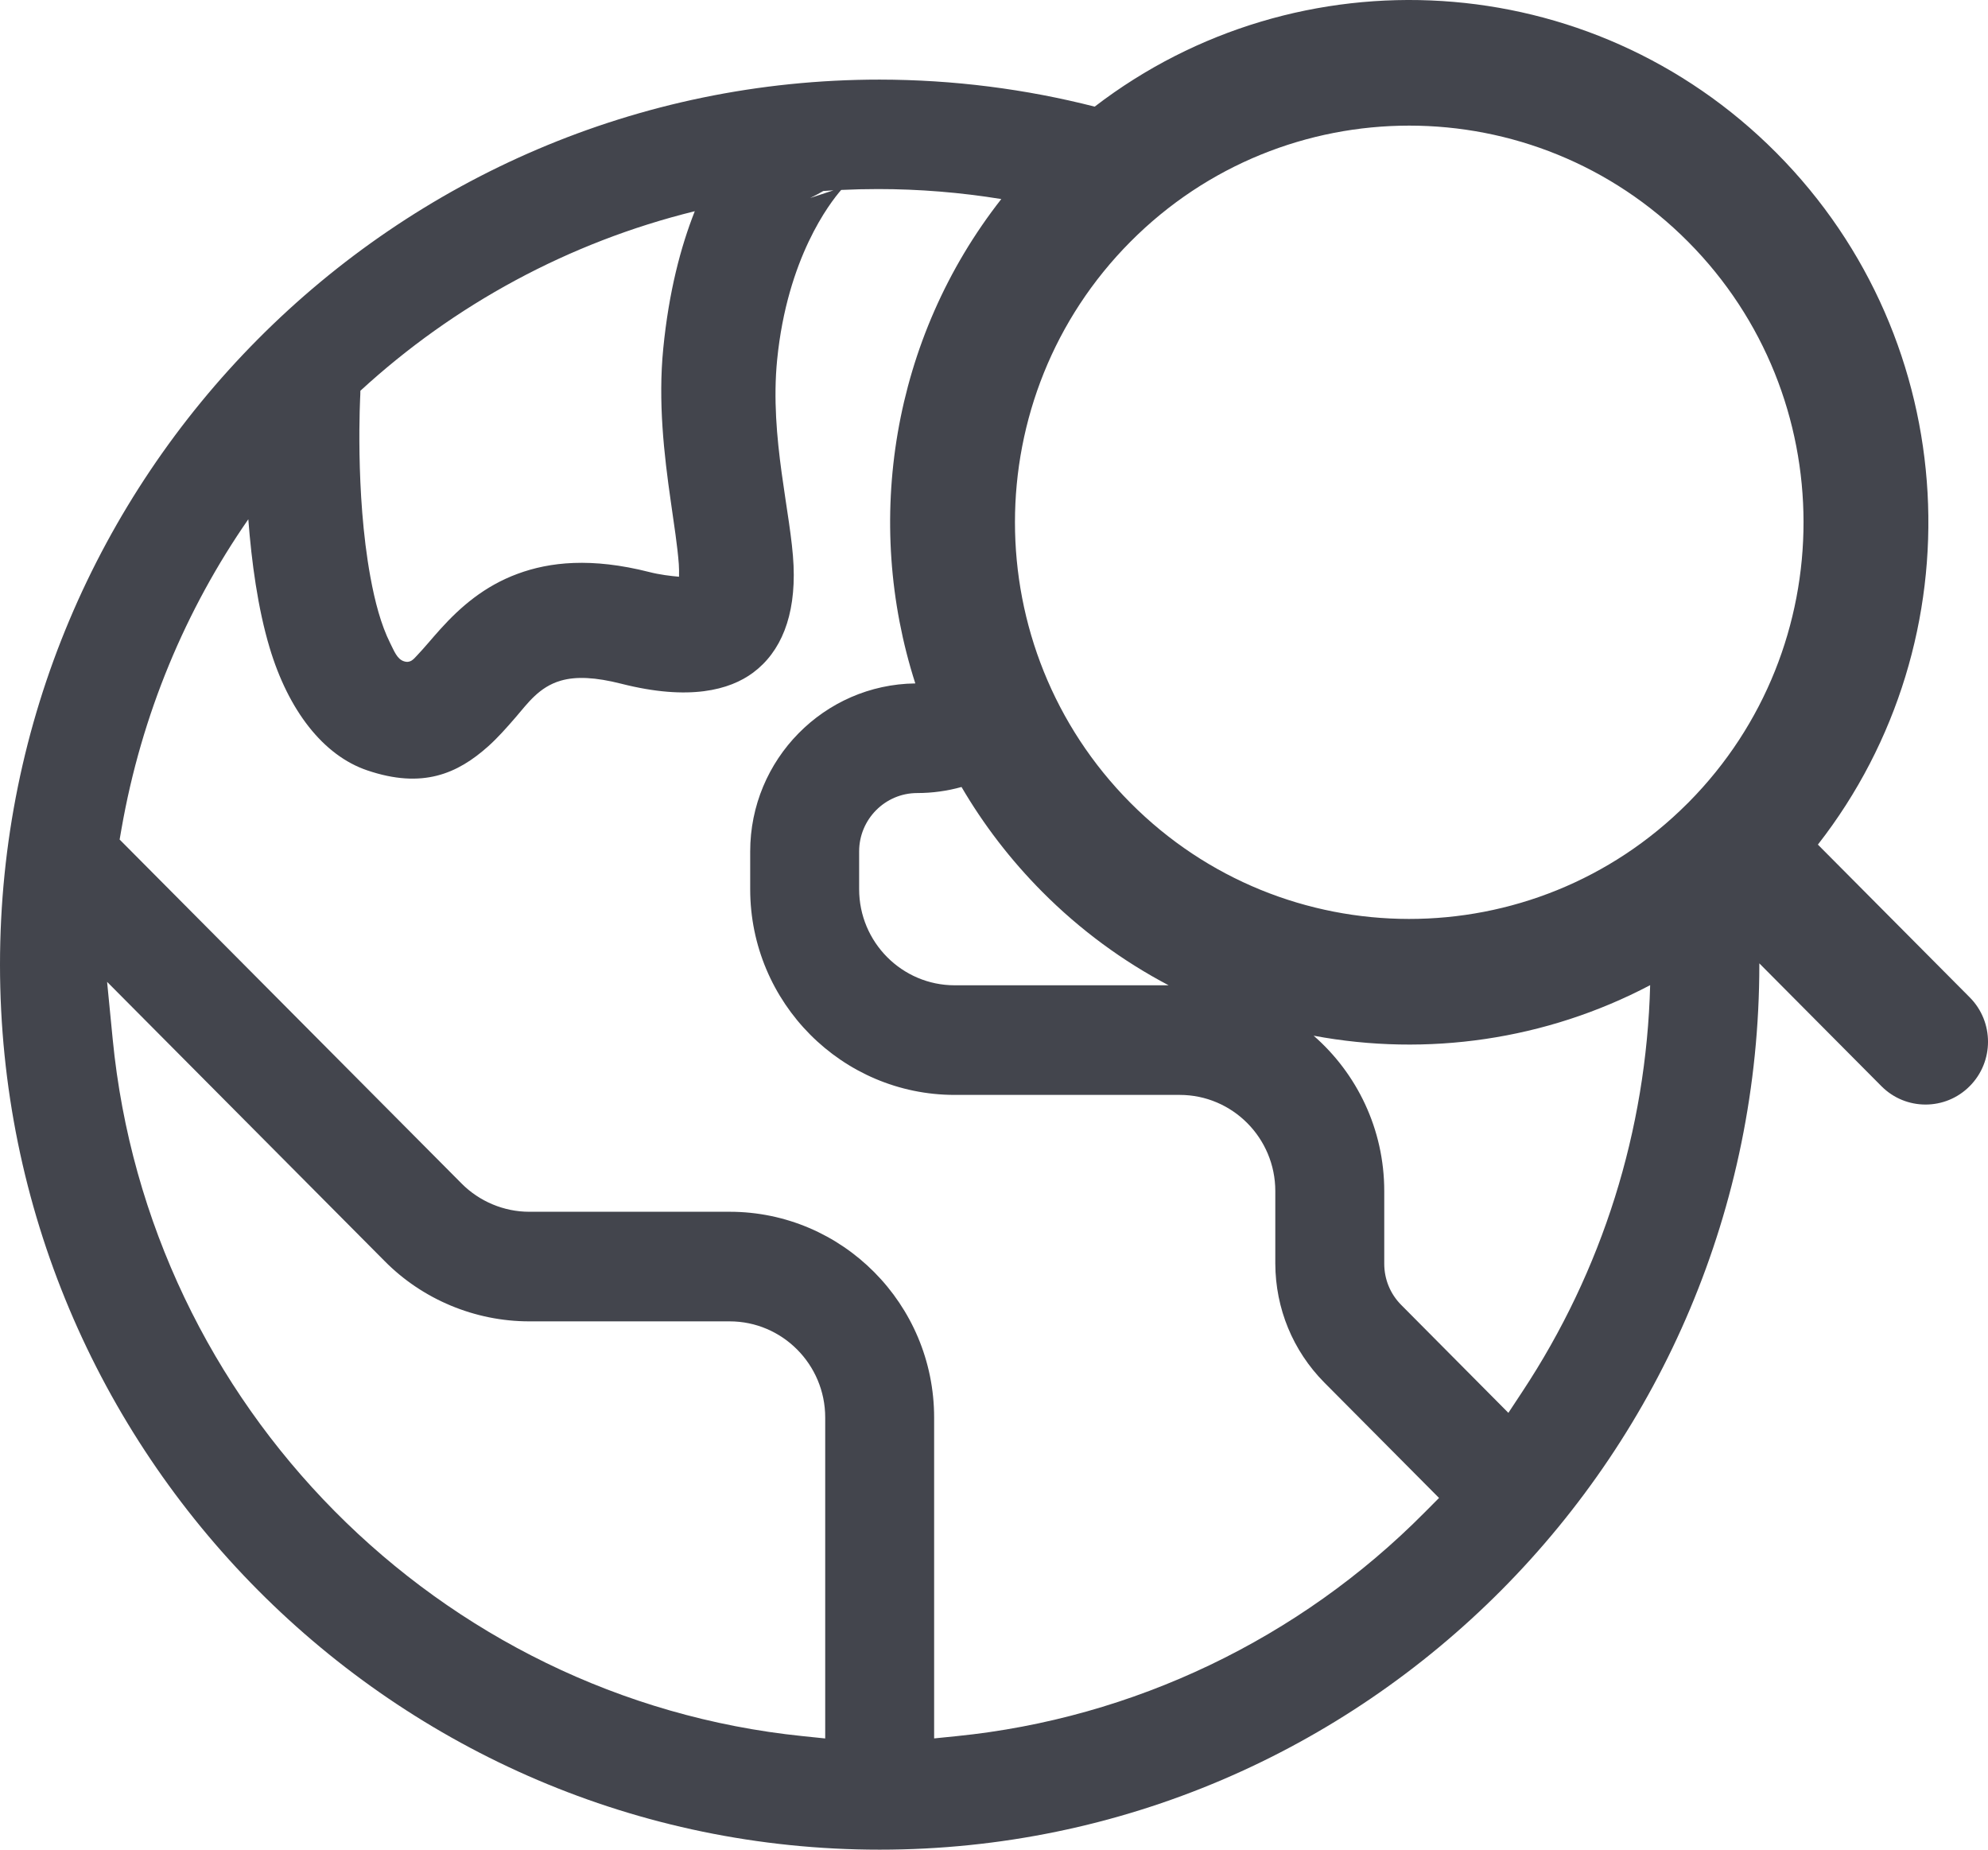
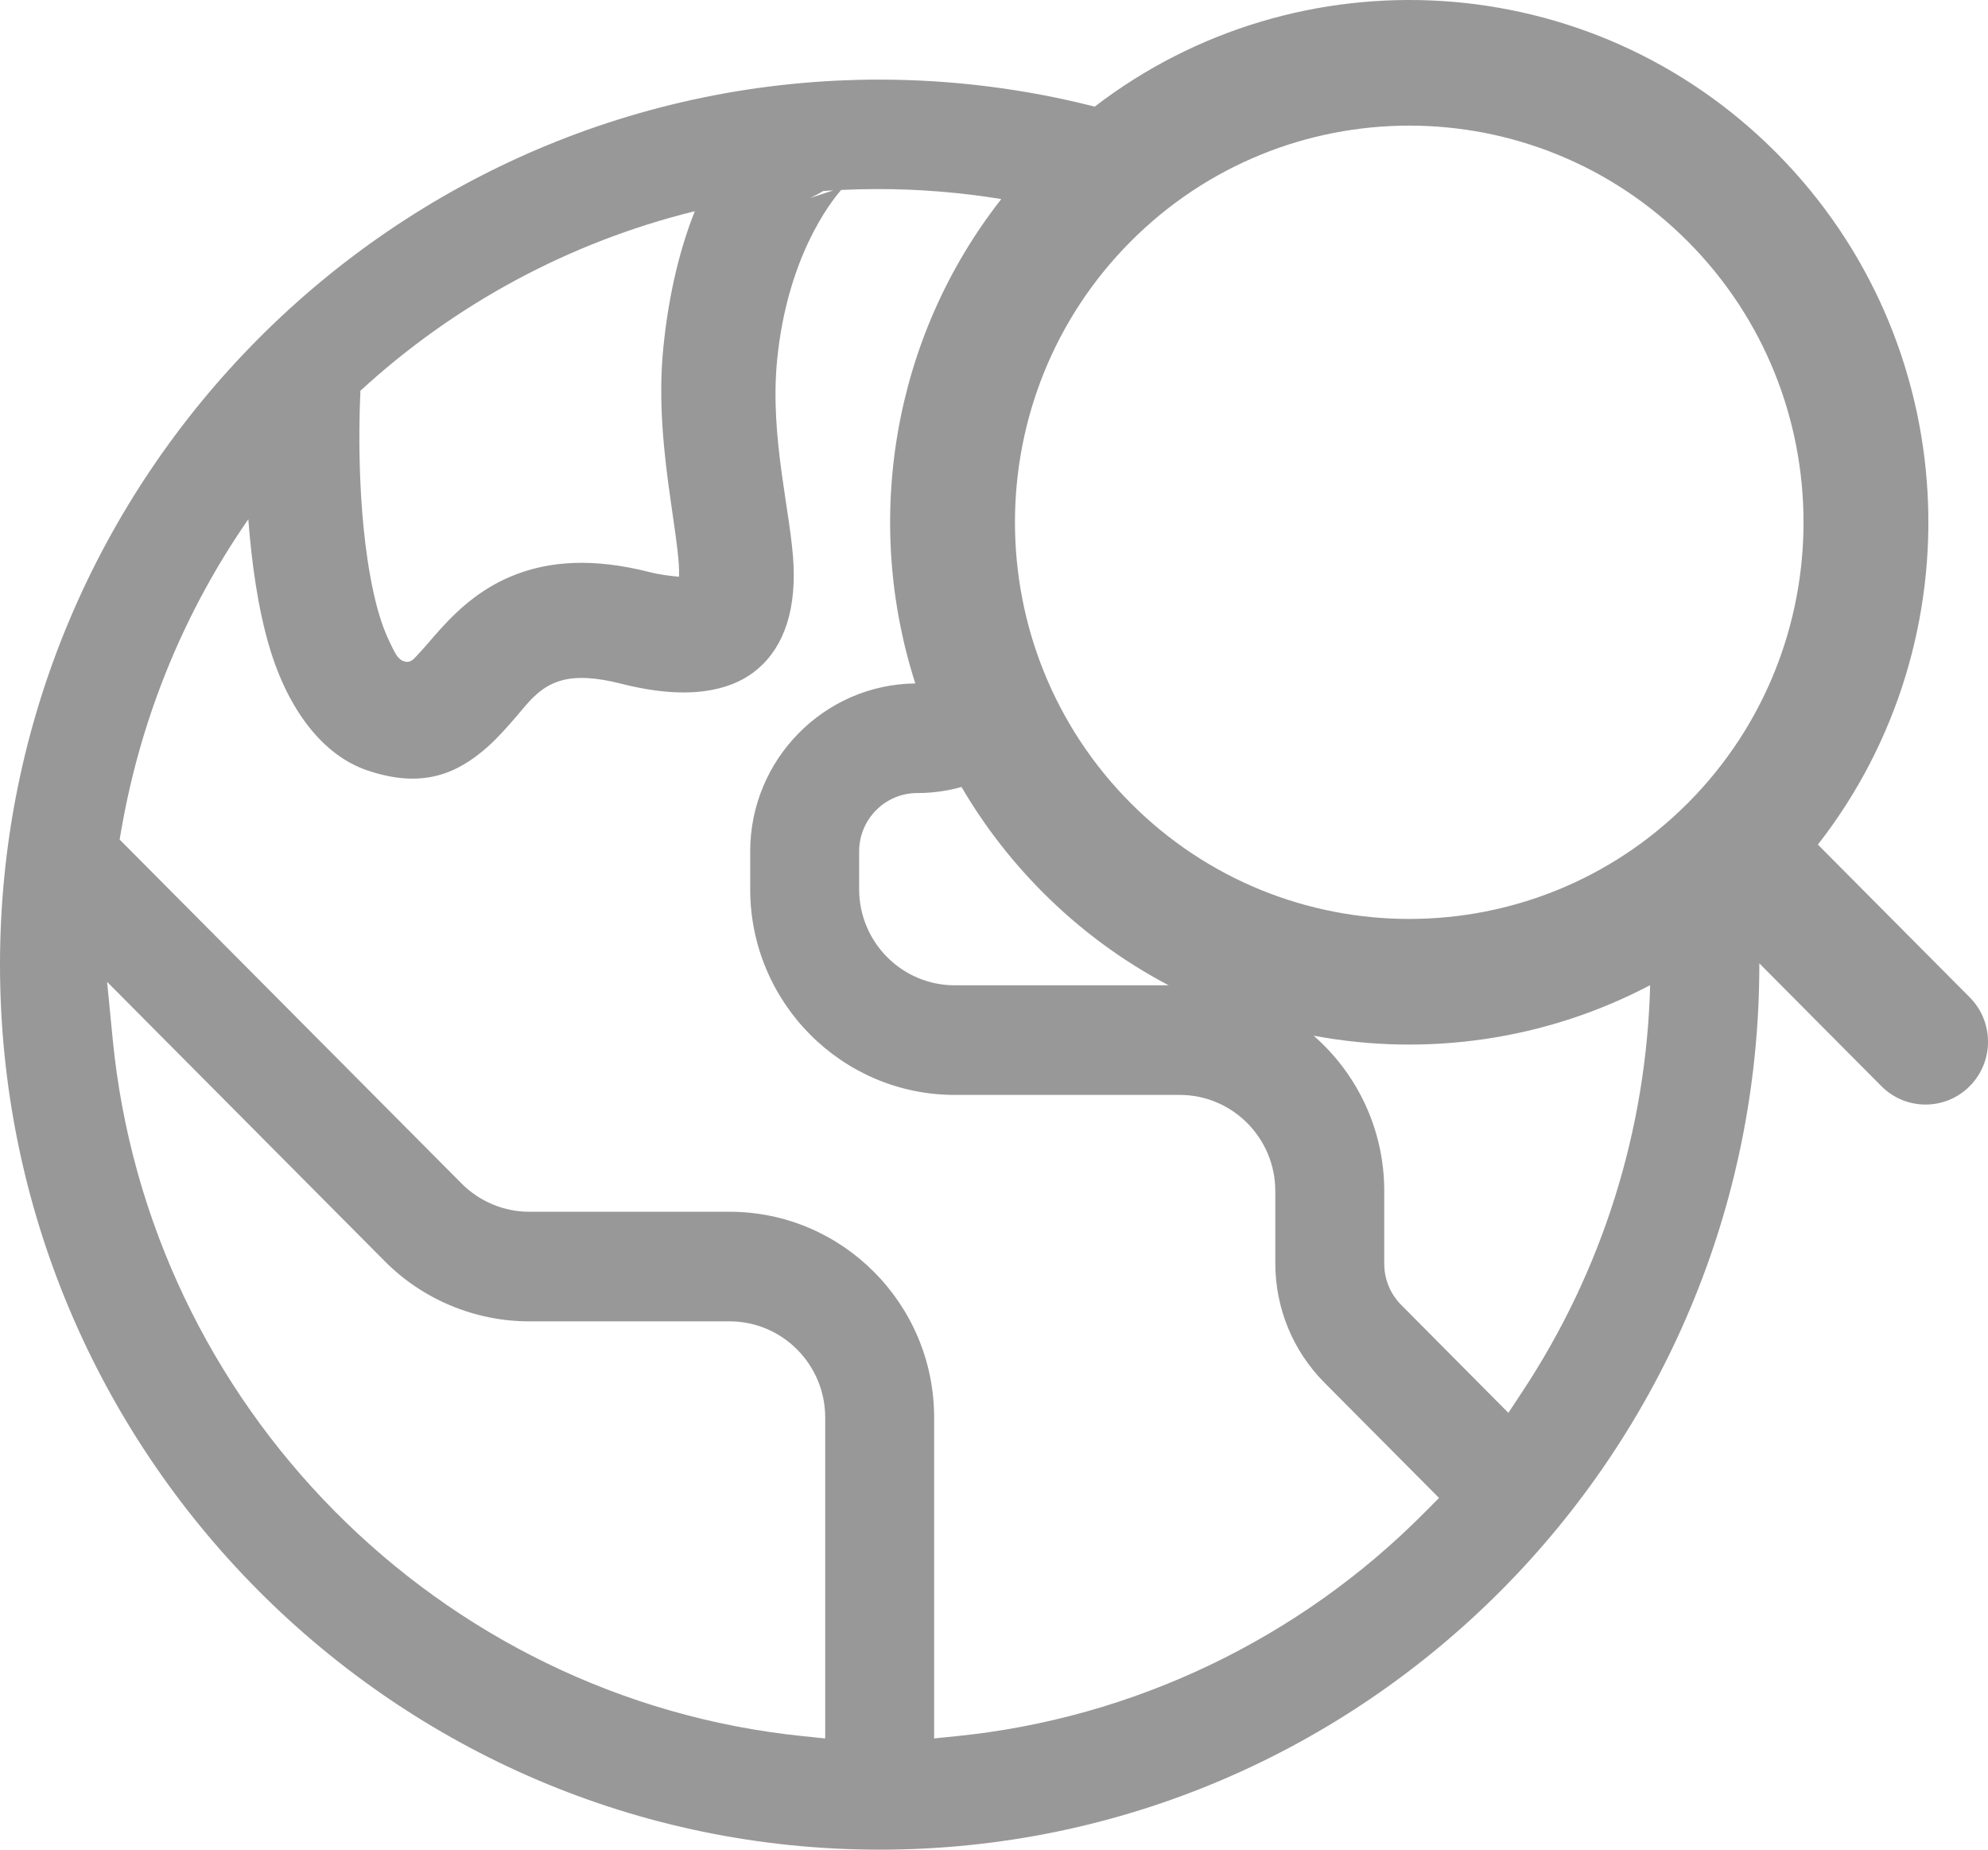
<svg xmlns="http://www.w3.org/2000/svg" width="86" height="80" viewBox="0 0 86 80" fill="none">
-   <path fill-rule="evenodd" clip-rule="evenodd" d="M76.108 41.666C76.108 41.685 76.108 41.704 76.108 41.723C76.108 62.829 59.036 80 38.053 80C17.072 80 0 62.829 0 41.723C0 20.616 17.072 3.443 38.053 3.443C41.26 3.447 44.377 3.852 47.356 4.612C56.157 -2.144 68.804 -1.478 76.847 6.612C84.966 14.781 85.565 27.666 78.641 36.53L85.209 43.136C86.264 44.195 86.264 45.917 85.209 46.977C84.156 48.038 82.443 48.038 81.39 46.979L76.108 41.666ZM43.316 8.609C41.549 8.322 39.759 8.177 37.984 8.177C37.45 8.177 36.916 8.19 36.389 8.215C35.899 8.777 34.057 11.155 33.619 15.56C33.284 18.929 34.233 22.231 34.329 24.463C34.423 26.653 33.78 28.201 32.575 29.096C31.565 29.844 29.817 30.32 26.876 29.572C25.756 29.288 24.921 29.248 24.261 29.439C23.317 29.711 22.819 30.431 22.317 31.012C21.917 31.476 21.529 31.912 21.123 32.276C19.79 33.468 18.276 34.129 15.889 33.32C13.976 32.674 12.473 30.715 11.665 28.018C11.152 26.31 10.882 24.301 10.742 22.459C8.035 26.361 6.121 30.897 5.255 35.852L5.175 36.311L19.97 51.19C20.738 51.965 21.804 52.41 22.89 52.41H31.563C36.441 52.41 40.41 56.4 40.41 61.309V75.188L41.388 75.089C49.021 74.321 56.208 70.886 61.624 65.419L62.252 64.788L57.284 59.791C55.927 58.417 55.176 56.592 55.169 54.654V51.515C55.169 49.221 53.315 47.356 51.035 47.356H41.3C36.422 47.356 32.453 43.365 32.453 38.459V36.825C32.453 32.847 35.65 29.604 39.596 29.559C37.343 22.547 38.585 14.64 43.316 8.609ZM36.056 8.232C35.909 8.24 35.763 8.251 35.616 8.261C35.441 8.364 35.25 8.466 35.045 8.564L36.056 8.232ZM30.056 9.135C24.598 10.479 19.641 13.18 15.59 16.901C15.59 16.96 15.59 17.019 15.586 17.078C15.586 17.078 15.351 21.292 16.023 24.954C16.216 26.011 16.48 27.022 16.882 27.822C17.053 28.161 17.177 28.502 17.468 28.599C17.753 28.696 17.889 28.511 18.042 28.349C18.372 28.003 18.693 27.605 19.049 27.212C19.915 26.253 20.949 25.35 22.394 24.817C23.78 24.305 25.582 24.105 28.088 24.741C28.528 24.855 29.022 24.914 29.374 24.944C29.378 24.765 29.378 24.567 29.365 24.4C29.305 23.6 29.158 22.675 29.016 21.673C28.727 19.662 28.463 17.377 28.693 15.065C28.934 12.624 29.447 10.675 30.056 9.135ZM41.595 34.038C40.984 34.209 40.341 34.3 39.678 34.3C38.292 34.3 37.166 35.433 37.166 36.825V38.459C37.166 40.75 39.02 42.615 41.3 42.615H50.555C48.585 41.579 46.735 40.23 45.081 38.566C43.703 37.178 42.541 35.656 41.595 34.038ZM56.827 44.795C58.697 46.427 59.882 48.834 59.882 51.515V54.657C59.882 55.328 60.141 55.962 60.614 56.438L65.252 61.107L65.852 60.197C69.319 54.953 71.222 48.891 71.385 42.609C66.874 44.984 61.728 45.713 56.827 44.795ZM73.054 34.696C79.684 27.997 79.676 17.144 73.027 10.456C66.37 3.759 55.559 3.759 48.901 10.456C42.242 17.152 42.242 28.026 48.901 34.723C55.55 41.411 66.34 41.419 72.999 34.75L73.027 34.723L73.054 34.696ZM4.876 44.953C6.423 60.797 18.973 73.472 34.72 75.089L35.698 75.19V61.309C35.698 59.016 33.843 57.15 31.563 57.15H22.894C20.545 57.15 18.276 56.2 16.639 54.543L4.633 42.466L4.876 44.953Z" fill="#43454D" />
+   <path fill-rule="evenodd" clip-rule="evenodd" d="M76.108 41.666C76.108 41.685 76.108 41.704 76.108 41.723C76.108 62.829 59.036 80 38.053 80C17.072 80 0 62.829 0 41.723C0 20.616 17.072 3.443 38.053 3.443C41.26 3.447 44.377 3.852 47.356 4.612C56.157 -2.144 68.804 -1.478 76.847 6.612C84.966 14.781 85.565 27.666 78.641 36.53L85.209 43.136C86.264 44.195 86.264 45.917 85.209 46.977C84.156 48.038 82.443 48.038 81.39 46.979L76.108 41.666ZM43.316 8.609C41.549 8.322 39.759 8.177 37.984 8.177C37.45 8.177 36.916 8.19 36.389 8.215C35.899 8.777 34.057 11.155 33.619 15.56C33.284 18.929 34.233 22.231 34.329 24.463C34.423 26.653 33.78 28.201 32.575 29.096C31.565 29.844 29.817 30.32 26.876 29.572C25.756 29.288 24.921 29.248 24.261 29.439C23.317 29.711 22.819 30.431 22.317 31.012C21.917 31.476 21.529 31.912 21.123 32.276C19.79 33.468 18.276 34.129 15.889 33.32C13.976 32.674 12.473 30.715 11.665 28.018C11.152 26.31 10.882 24.301 10.742 22.459C8.035 26.361 6.121 30.897 5.255 35.852L5.175 36.311L19.97 51.19C20.738 51.965 21.804 52.41 22.89 52.41H31.563C36.441 52.41 40.41 56.4 40.41 61.309V75.188L41.388 75.089C49.021 74.321 56.208 70.886 61.624 65.419L62.252 64.788L57.284 59.791C55.927 58.417 55.176 56.592 55.169 54.654V51.515C55.169 49.221 53.315 47.356 51.035 47.356H41.3C36.422 47.356 32.453 43.365 32.453 38.459V36.825C32.453 32.847 35.65 29.604 39.596 29.559C37.343 22.547 38.585 14.64 43.316 8.609ZM36.056 8.232C35.909 8.24 35.763 8.251 35.616 8.261C35.441 8.364 35.25 8.466 35.045 8.564L36.056 8.232ZM30.056 9.135C24.598 10.479 19.641 13.18 15.59 16.901C15.59 16.96 15.59 17.019 15.586 17.078C15.586 17.078 15.351 21.292 16.023 24.954C16.216 26.011 16.48 27.022 16.882 27.822C17.053 28.161 17.177 28.502 17.468 28.599C17.753 28.696 17.889 28.511 18.042 28.349C18.372 28.003 18.693 27.605 19.049 27.212C19.915 26.253 20.949 25.35 22.394 24.817C23.78 24.305 25.582 24.105 28.088 24.741C28.528 24.855 29.022 24.914 29.374 24.944C29.378 24.765 29.378 24.567 29.365 24.4C29.305 23.6 29.158 22.675 29.016 21.673C28.727 19.662 28.463 17.377 28.693 15.065C28.934 12.624 29.447 10.675 30.056 9.135ZM41.595 34.038C40.984 34.209 40.341 34.3 39.678 34.3C38.292 34.3 37.166 35.433 37.166 36.825V38.459C37.166 40.75 39.02 42.615 41.3 42.615H50.555C48.585 41.579 46.735 40.23 45.081 38.566C43.703 37.178 42.541 35.656 41.595 34.038ZM56.827 44.795C58.697 46.427 59.882 48.834 59.882 51.515V54.657C59.882 55.328 60.141 55.962 60.614 56.438L65.252 61.107L65.852 60.197C69.319 54.953 71.222 48.891 71.385 42.609C66.874 44.984 61.728 45.713 56.827 44.795ZM73.054 34.696C79.684 27.997 79.676 17.144 73.027 10.456C66.37 3.759 55.559 3.759 48.901 10.456C42.242 17.152 42.242 28.026 48.901 34.723C55.55 41.411 66.34 41.419 72.999 34.75L73.027 34.723L73.054 34.696ZM4.876 44.953C6.423 60.797 18.973 73.472 34.72 75.089L35.698 75.19V61.309C35.698 59.016 33.843 57.15 31.563 57.15H22.894C20.545 57.15 18.276 56.2 16.639 54.543L4.633 42.466L4.876 44.953Z" fill="#989898" />
</svg>
